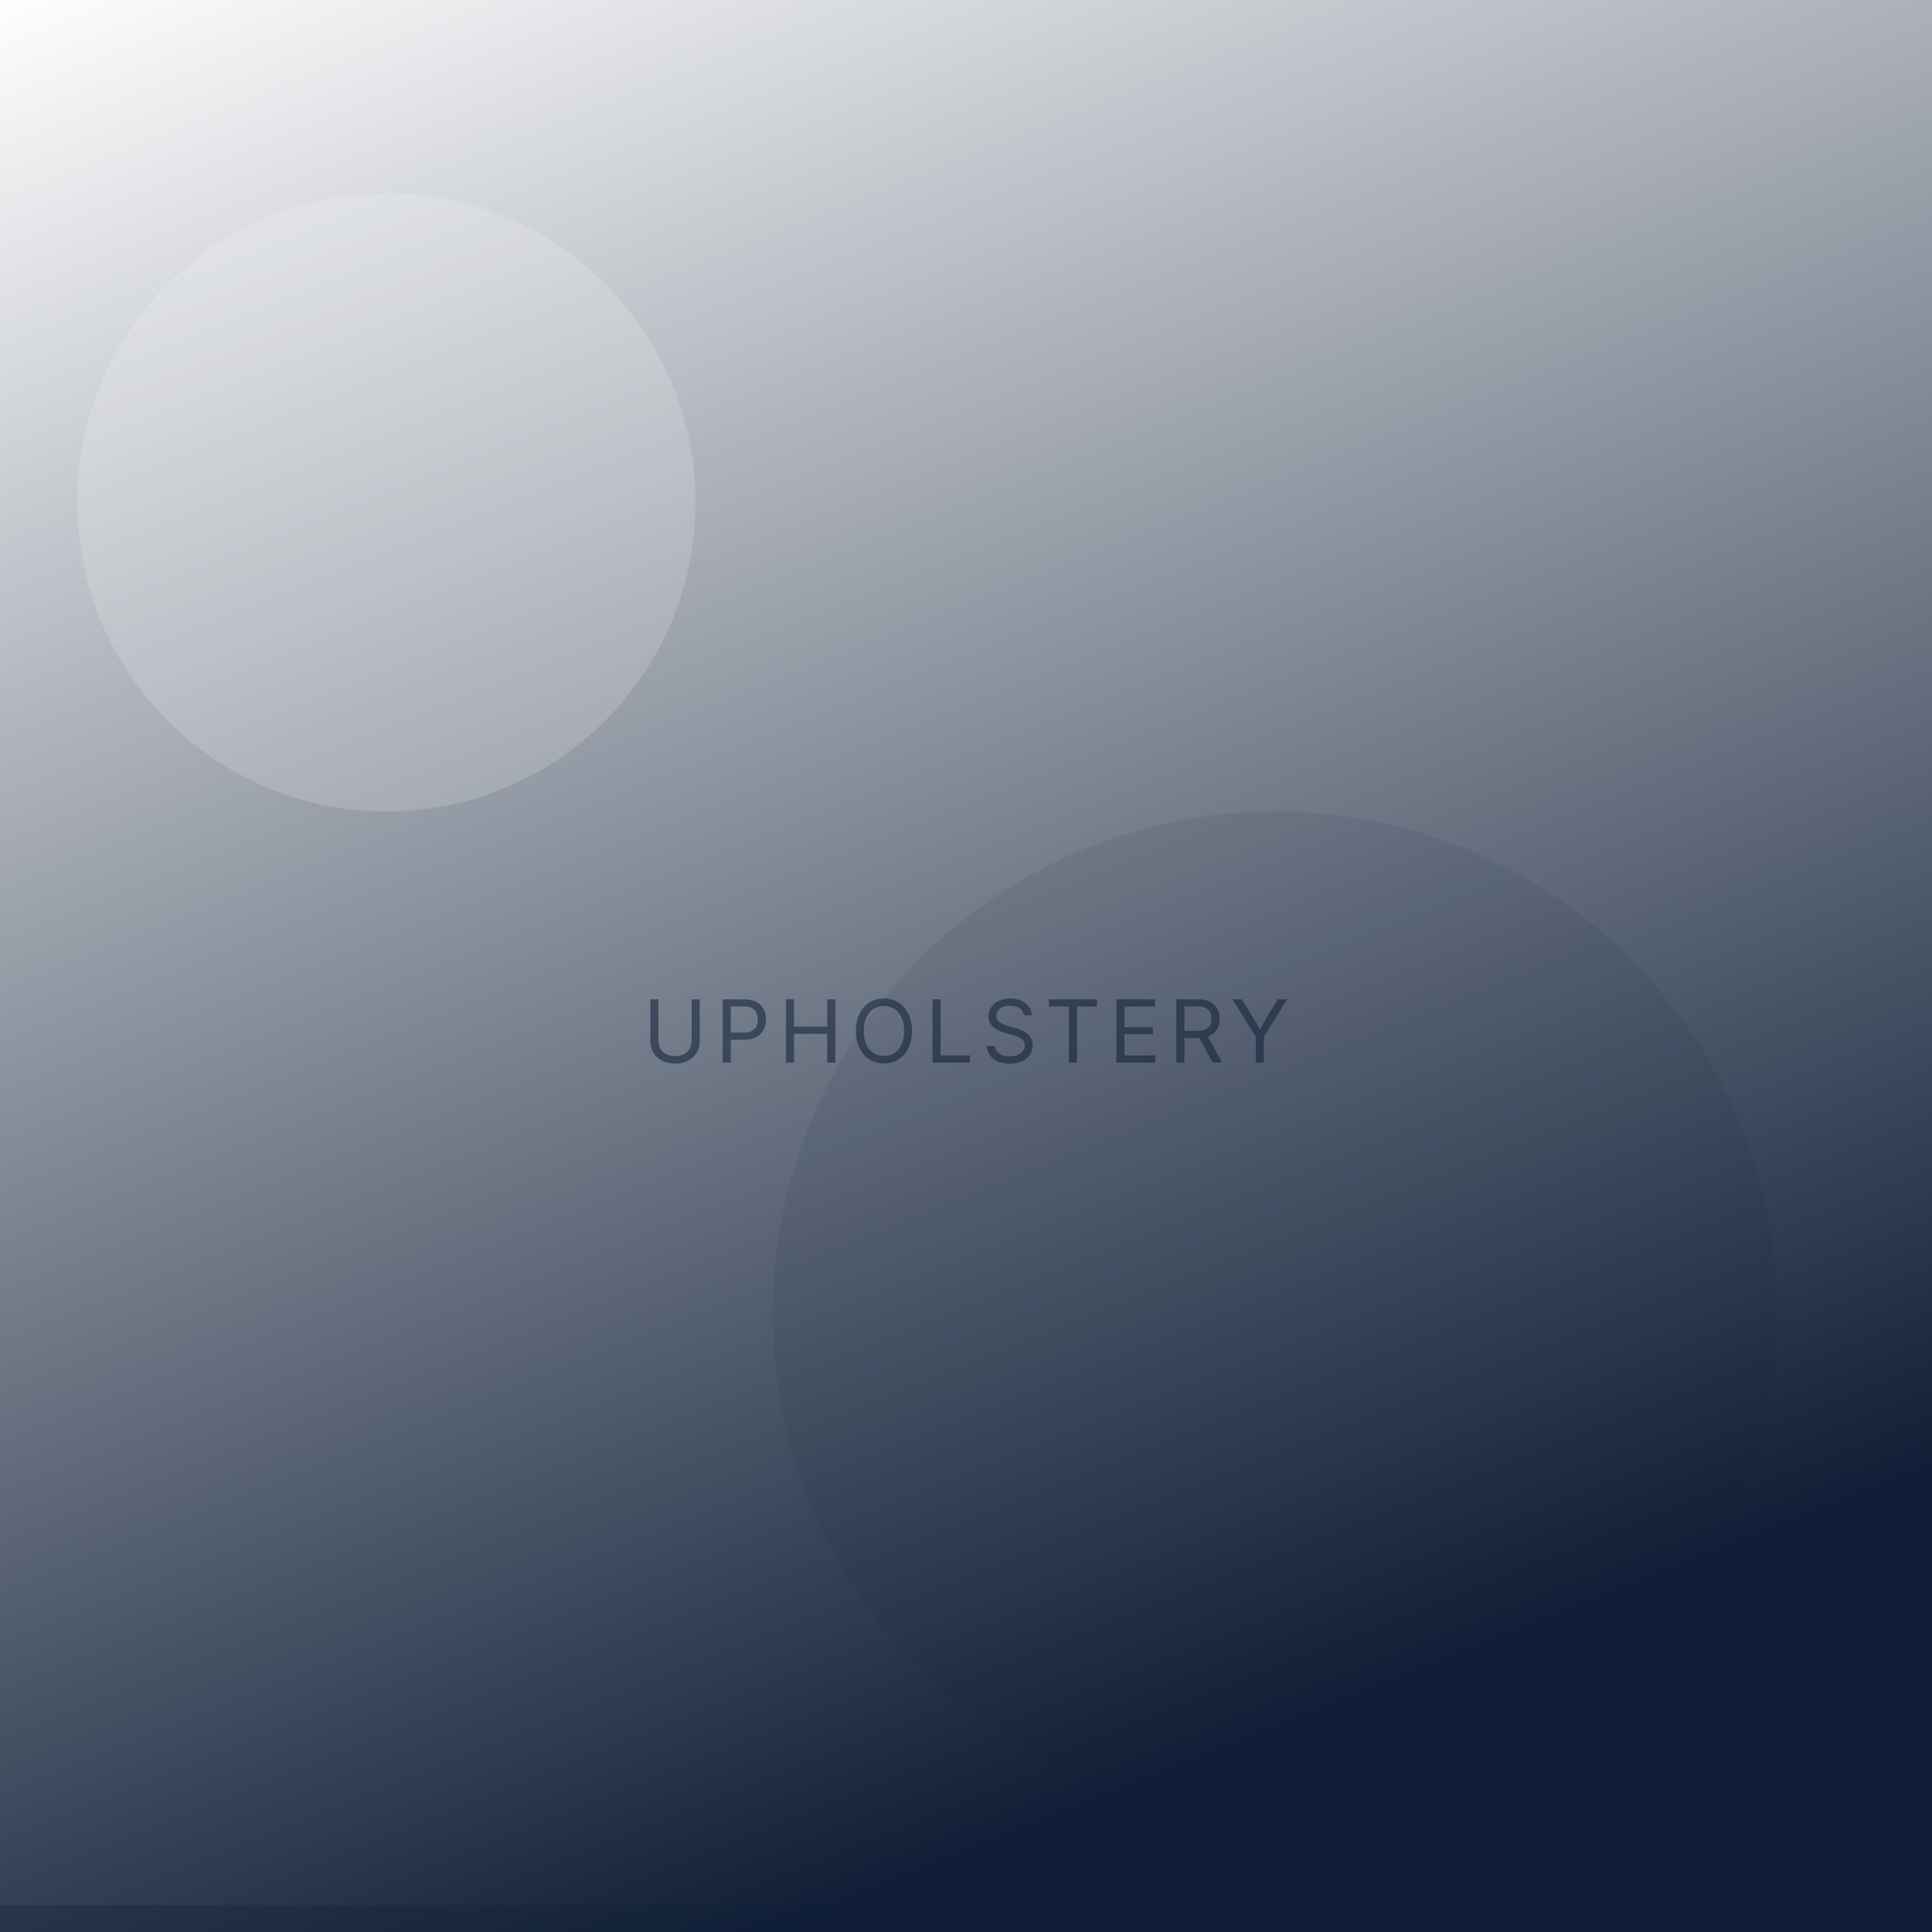
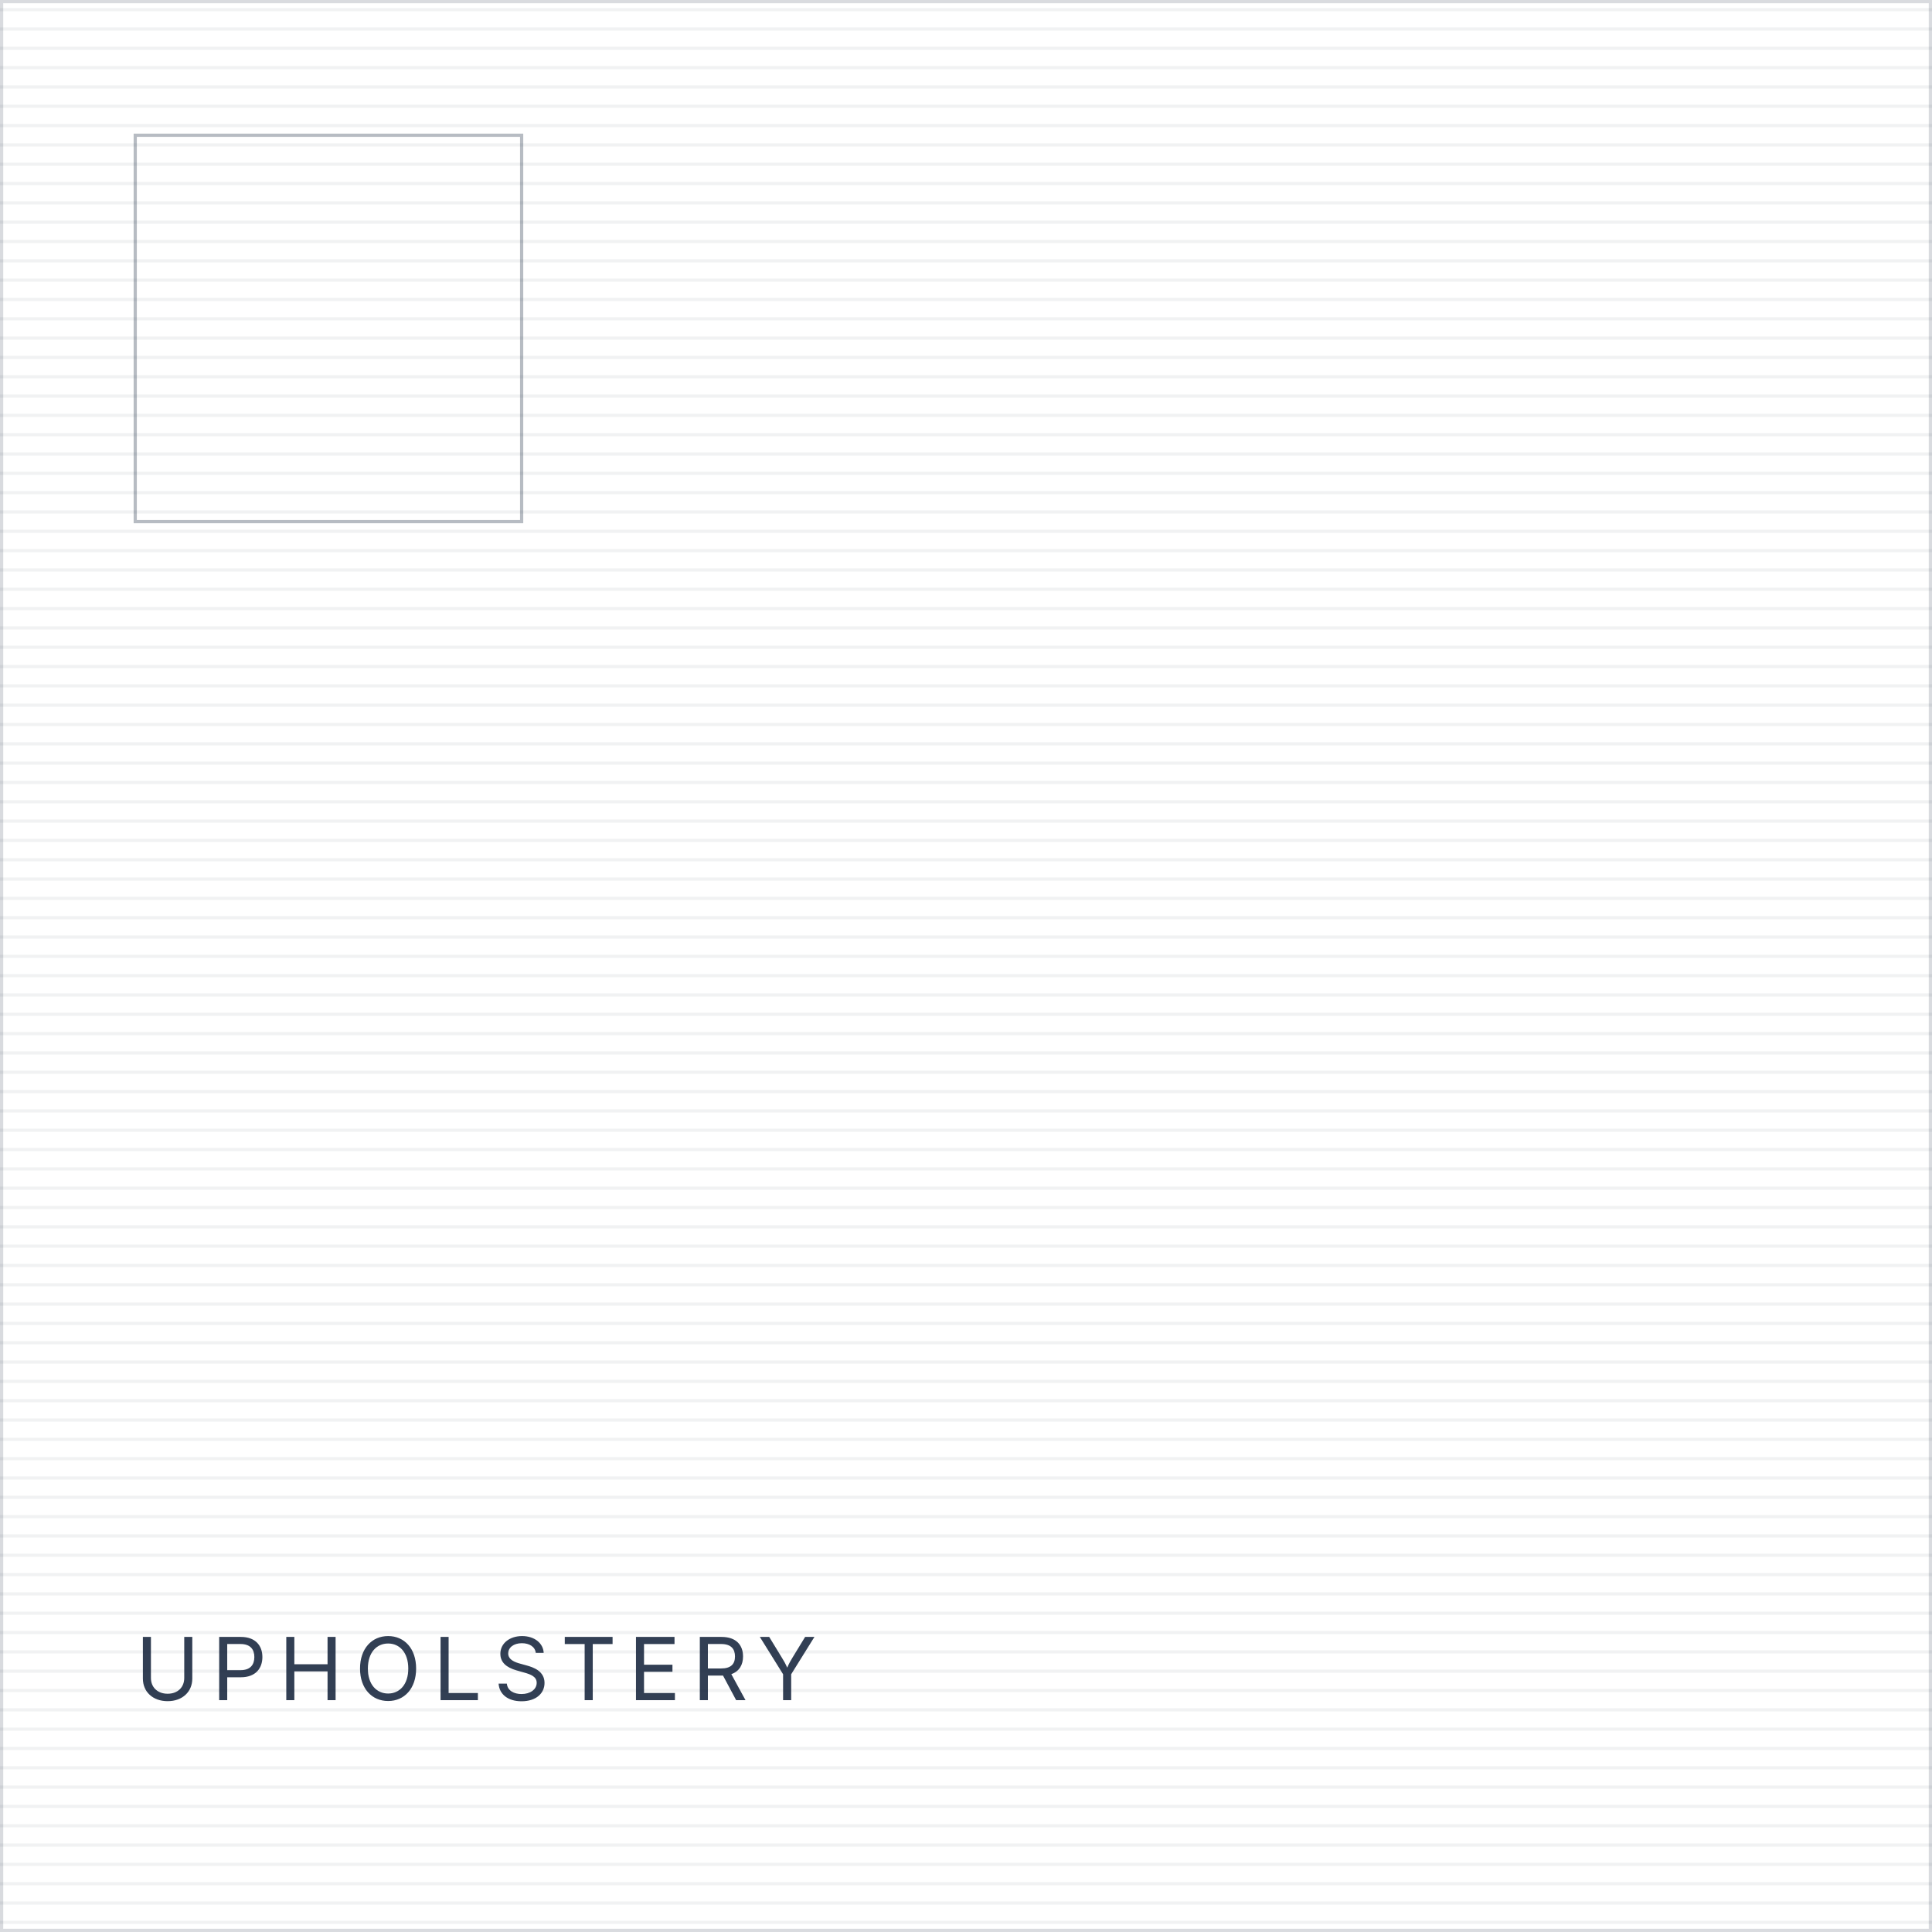
<svg xmlns="http://www.w3.org/2000/svg" viewBox="0 0 600 600" width="600" height="600">
  <defs>
-     <linearGradient id="s" x1="0" y1="0" x2="0.4" y2="1">
-       <stop offset="0%" stop-color="#ffffff" />
-       <stop offset="100%" stop-color="#0f1e36" />
-     </linearGradient>
+     <pattern id="grain" width="6" height="6" patternUnits="userSpaceOnUse">
+       <path d="M0 3h6" stroke="#0f1e36" stroke-opacity="0.055" stroke-width="1" />
+     </pattern>
  </defs>
-   <rect width="600" height="600" fill="url(#s)" />
-   <circle cx="120" cy="156" r="96" fill="#fff" fill-opacity="0.16" />
-   <circle cx="396" cy="408" r="156" fill="#0f1e36" fill-opacity="0.08" />
-   <rect y="591.6" width="600" height="8.4" fill="#0f1e36" fill-opacity="0.3" />
-   <text x="300" y="330" text-anchor="middle" font-family="system-ui,-apple-system,Segoe UI,sans-serif" font-size="27" letter-spacing="2.4" fill="#0f1e36" fill-opacity="0.55">UPHOLSTERY</text>
+   <rect width="600" height="600" fill="#ffffff" />
+   <rect width="600" height="600" fill="url(#grain)" />
+   <rect x="0.5" y="0.5" width="599" height="599" fill="none" stroke="#0f1e36" stroke-opacity="0.16" />
+   <rect x="42" y="42" width="120" height="120" fill="none" stroke="#0f1e36" stroke-opacity="0.3" />
+   <text x="42" y="528" font-family="system-ui,-apple-system,Segoe UI,sans-serif" font-size="27" letter-spacing="3.6" fill="#0f1e36" fill-opacity="0.85">UPHOLSTERY</text>
</svg>
